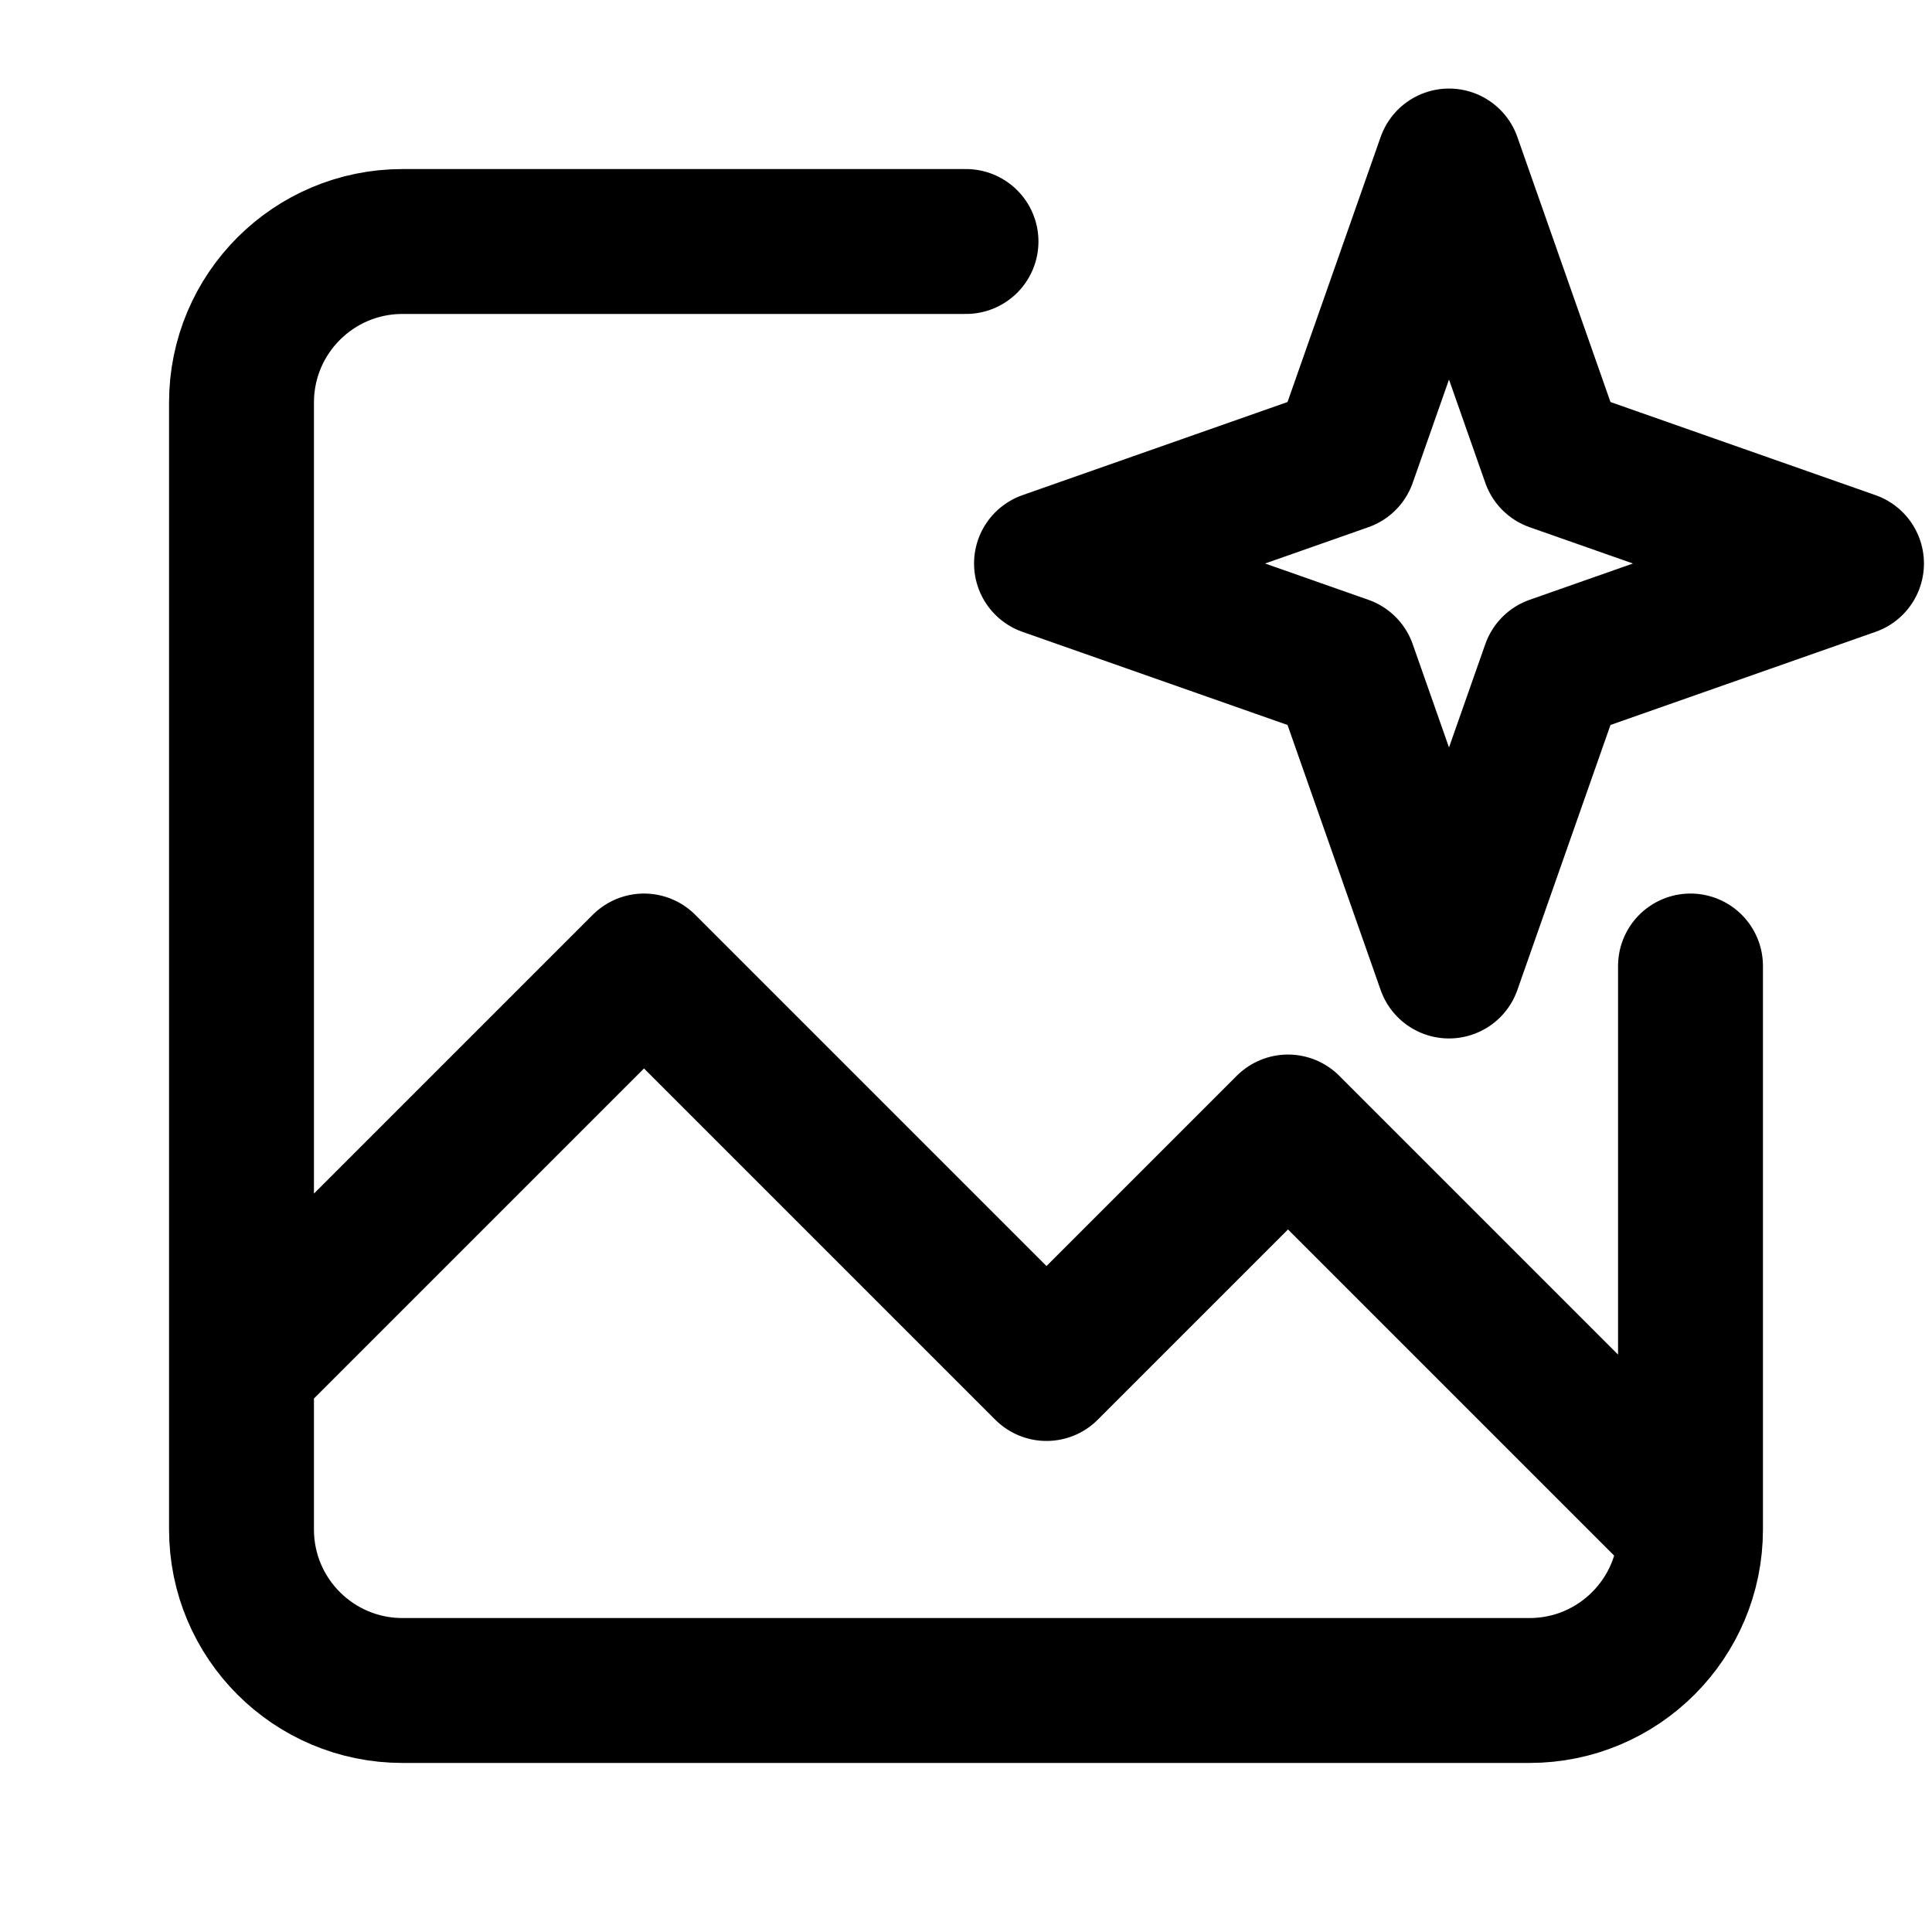
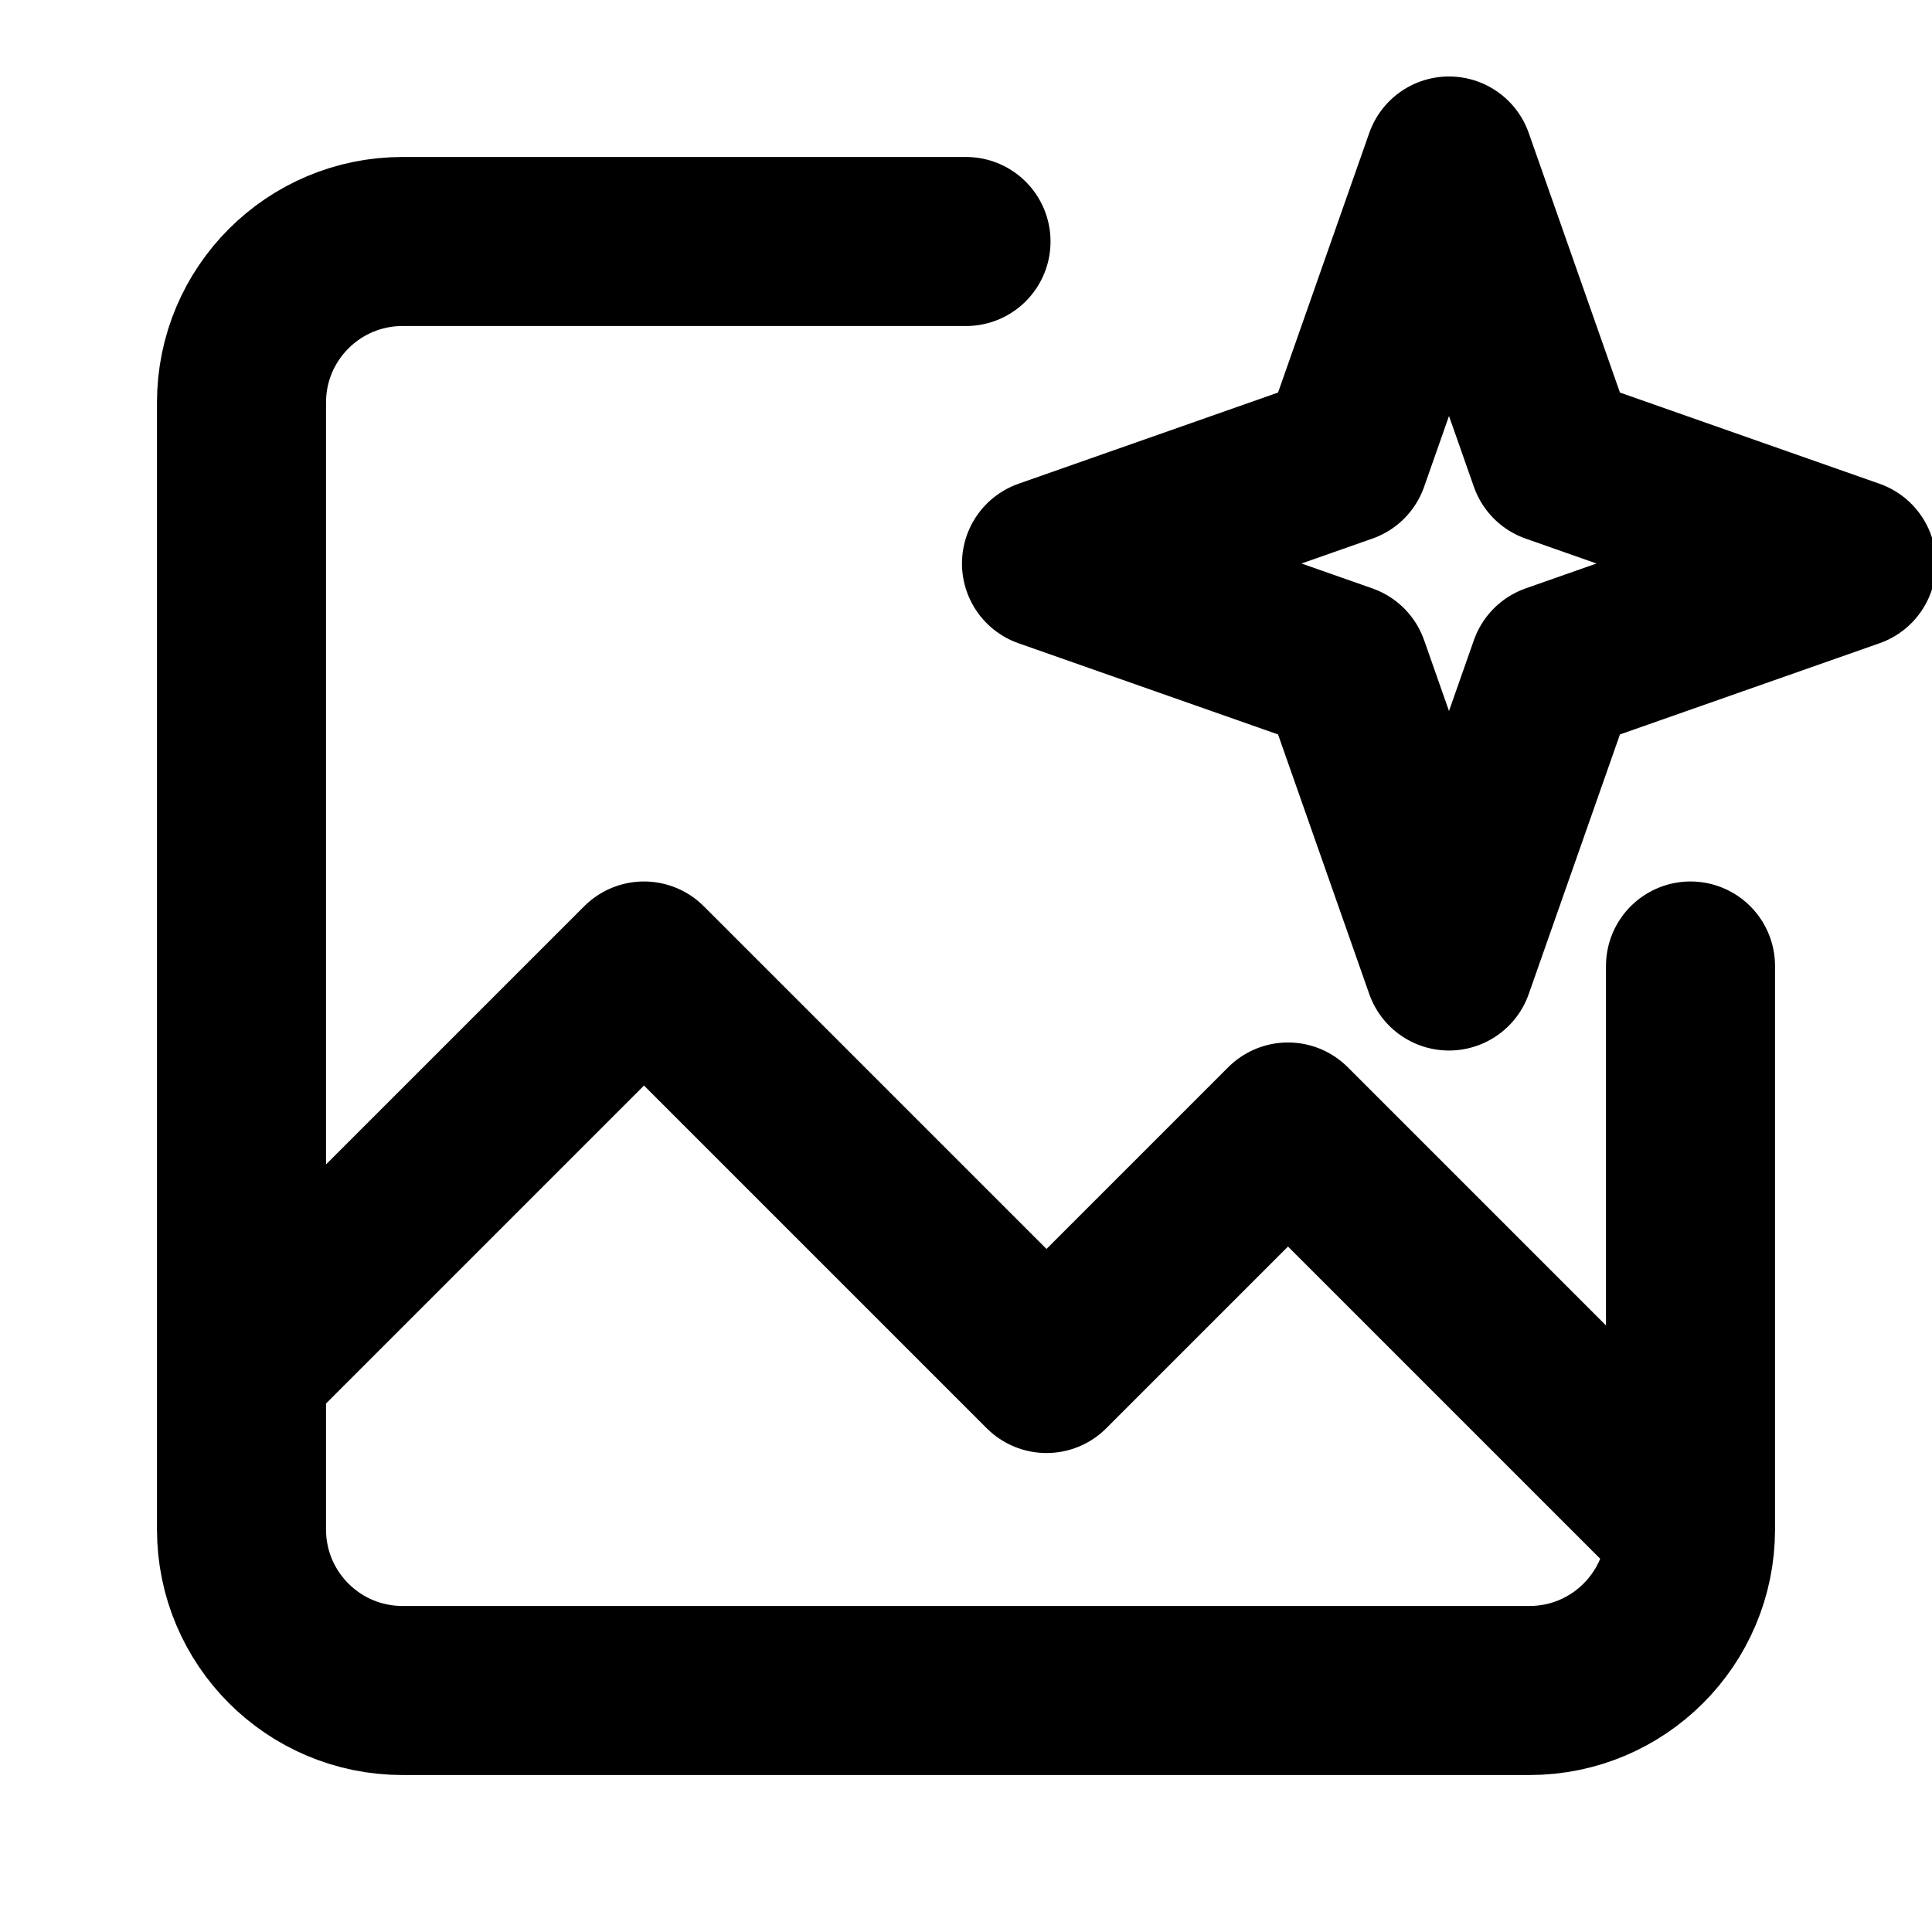
- <svg xmlns="http://www.w3.org/2000/svg" width="24" height="24" viewBox="0 0 24 24" fill="none" stroke="black" stroke-width="1.8" stroke-linecap="round" stroke-linejoin="round">
+ <svg xmlns="http://www.w3.org/2000/svg" width="24" height="24" viewBox="0 0 24 24" fill="none" stroke="black" stroke-width="2.1" stroke-linecap="round" stroke-linejoin="round">
  <path d="M12 3H5a2 2 0 0 0-2 2v14a2 2 0 0 0 2 2h14a2 2 0 0 0 2-2v-7M3 17l5-5 5 5 3-3 5 5" />
  <path d="m18 2 1.3 3.7L23 7l-3.7 1.3L18 12l-1.3-3.7L13 7l3.7-1.3Z" />
</svg>
